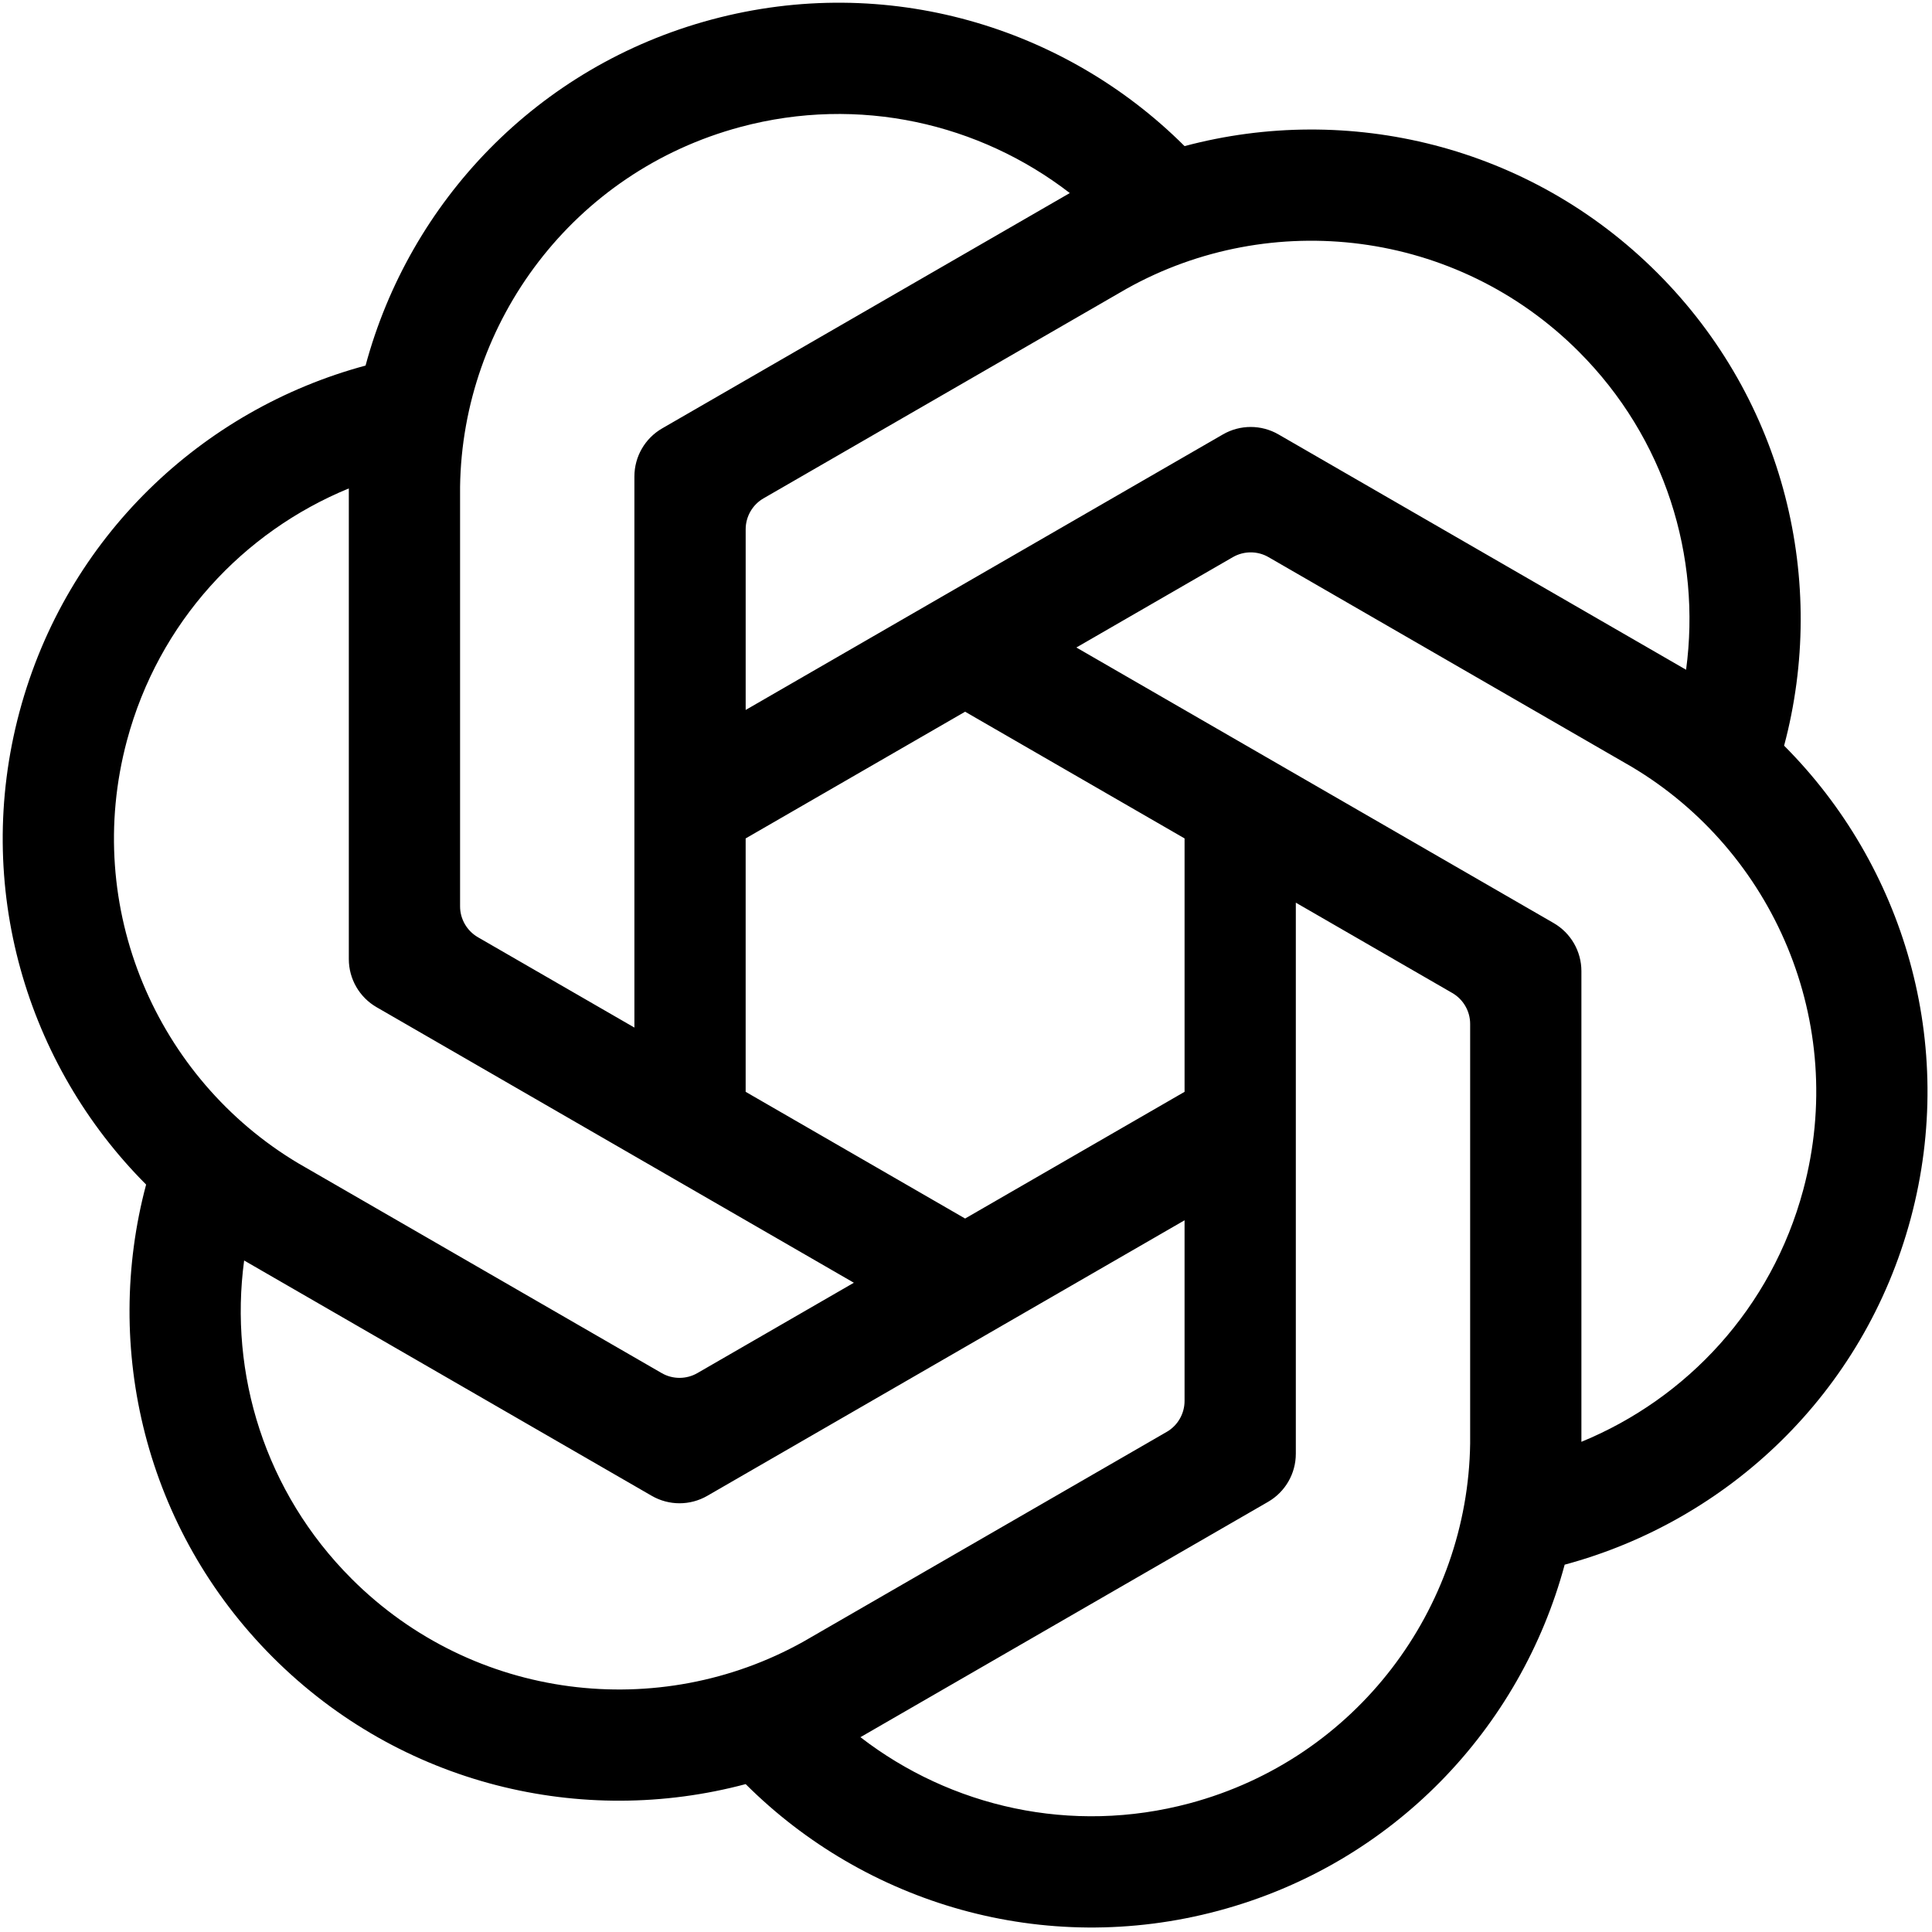
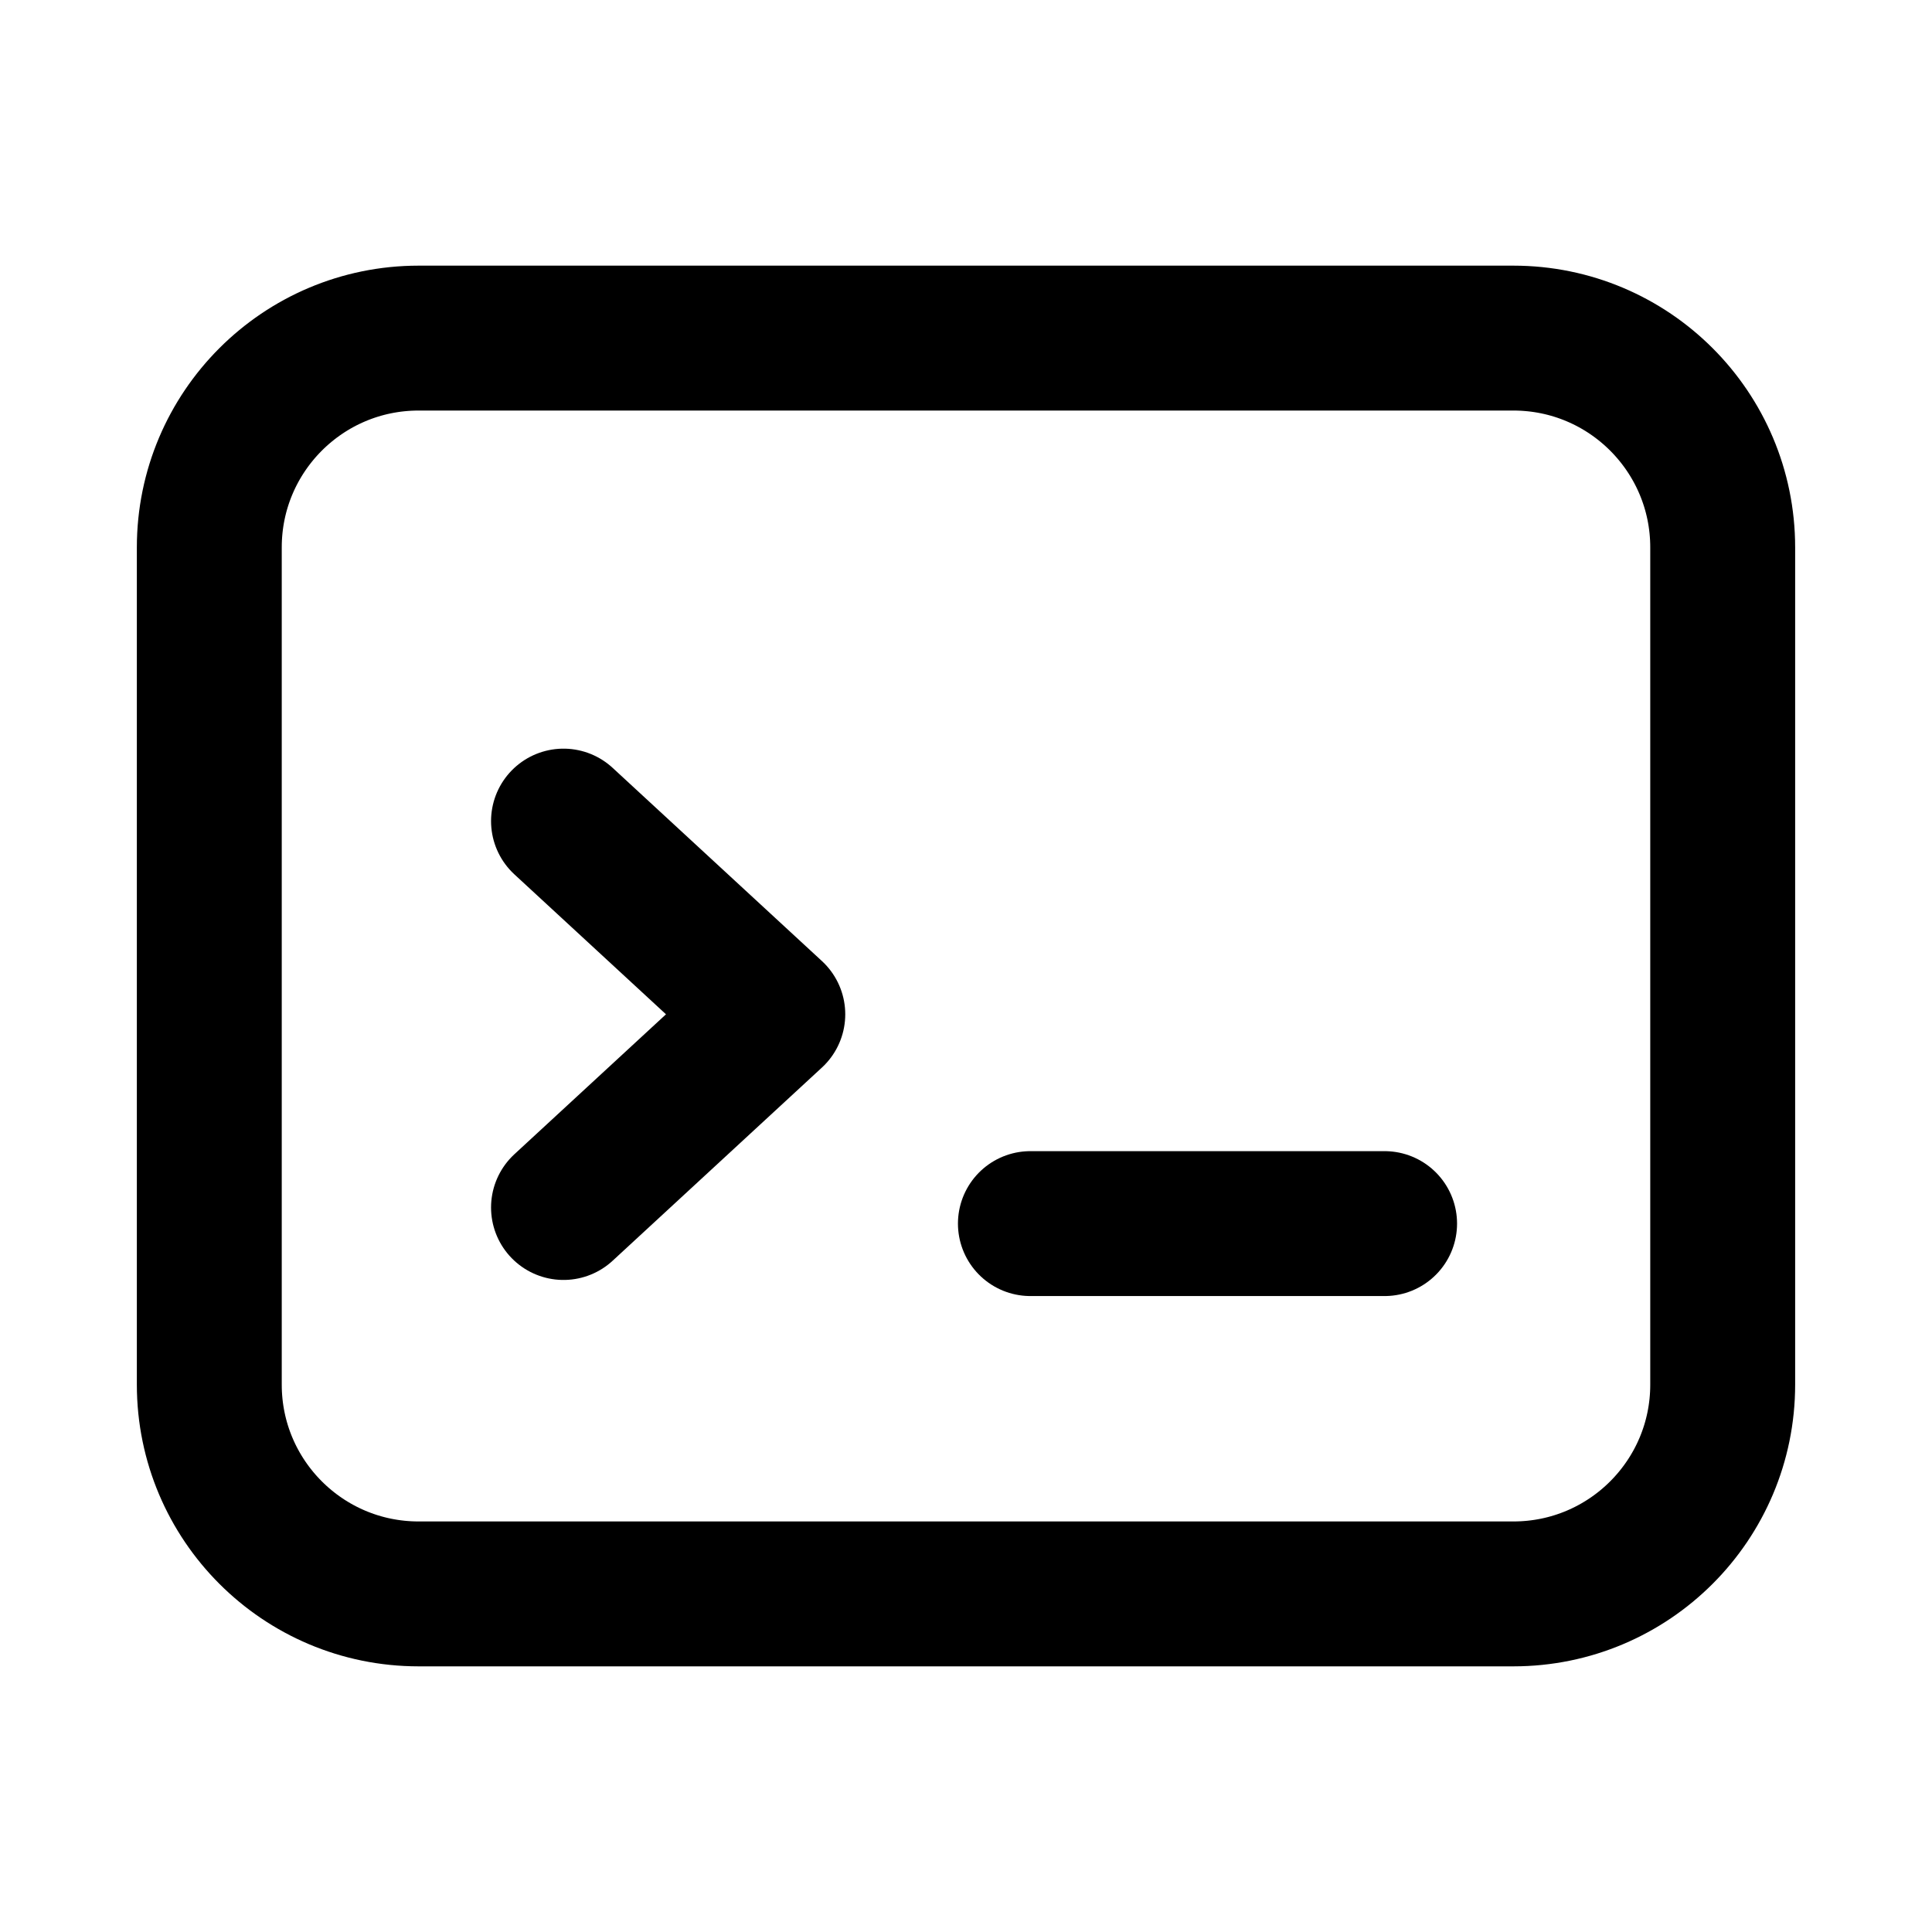
- <svg xmlns="http://www.w3.org/2000/svg" width="356" height="356" viewBox="180 180 356 356" fill="none">
-   <path d="M508.749 317.399C516.777 287.314 508.991 253.884 485.389 230.282C461.788 206.681 428.36 198.895 398.273 206.923C376.231 184.928 343.39 174.956 311.148 183.596C278.906 192.234 255.45 217.292 247.36 247.361C217.291 255.451 192.233 278.91 183.595 311.149C174.957 343.391 184.927 376.232 206.924 398.274C198.896 428.359 206.683 461.789 230.284 485.391C253.885 508.992 287.313 516.779 317.401 508.75C339.442 530.745 372.286 540.717 404.525 532.079C436.767 523.441 460.223 498.384 468.313 468.315C498.383 460.224 523.44 436.766 532.078 404.526C540.716 372.285 530.747 339.443 508.749 317.402V317.399ZM470.899 244.776C486.892 260.77 493.488 282.601 490.687 303.412L415.577 260.046C412.411 258.218 408.509 258.218 405.345 260.046L317.401 310.82V277.526C317.401 275.191 318.652 273.005 320.676 271.837L387.644 233.174C414.178 218.353 448.346 222.223 470.901 244.776H470.899ZM357.837 311.144L398.275 334.491V381.185L357.837 404.532L317.398 381.185V334.491L357.837 311.144ZM264.776 269.693C265.207 239.305 285.644 211.649 316.453 203.393C338.3 197.54 360.505 202.744 377.127 215.573L302.014 258.937C298.848 260.764 296.898 264.144 296.898 267.798V369.346L268.065 352.699C266.043 351.531 264.776 349.353 264.776 347.017V269.691V269.693ZM203.391 316.454C209.244 294.608 224.854 277.978 244.276 269.999V356.73C244.276 360.384 246.226 363.763 249.392 365.591L337.337 416.365L308.503 433.013C306.481 434.181 303.961 434.188 301.939 433.02L234.971 394.357C208.868 378.789 195.138 347.261 203.391 316.454ZM244.775 470.9C228.781 454.906 222.186 433.075 224.986 412.264L300.096 455.63C303.263 457.457 307.164 457.457 310.328 455.63L398.273 404.856V438.149C398.273 440.485 397.022 442.671 394.997 443.839L328.029 482.502C301.495 497.322 267.327 493.452 244.772 470.9H244.775ZM450.897 445.982C450.466 476.371 430.029 504.027 399.22 512.283C377.373 518.136 355.168 512.932 338.547 500.102L413.659 456.738C416.826 454.911 418.775 451.532 418.775 447.877V346.329L447.609 362.977C449.631 364.145 450.897 366.323 450.897 368.659V445.985V445.982ZM512.282 399.221C506.429 421.068 490.819 437.697 471.397 445.676V358.946C471.397 355.292 469.448 351.912 466.281 350.085L378.336 299.311L407.17 282.663C409.192 281.495 411.712 281.487 413.734 282.655L480.702 321.318C506.805 336.887 520.536 368.415 512.282 399.221Z" fill="black" />
+ <svg xmlns="http://www.w3.org/2000/svg" width="24" height="24" viewBox="0 0 24 24" fill="none" stroke="currentColor" stroke-width="1.8" stroke-linecap="round" stroke-linejoin="round">
+   <rect x="2.6" y="4.2" width="18.8" height="15.6" rx="2.6" />
+   <path d="M7 10.2l2.6 2.4L7 15" />
+   <path d="M12.8 15.2h4.4" />
</svg>
